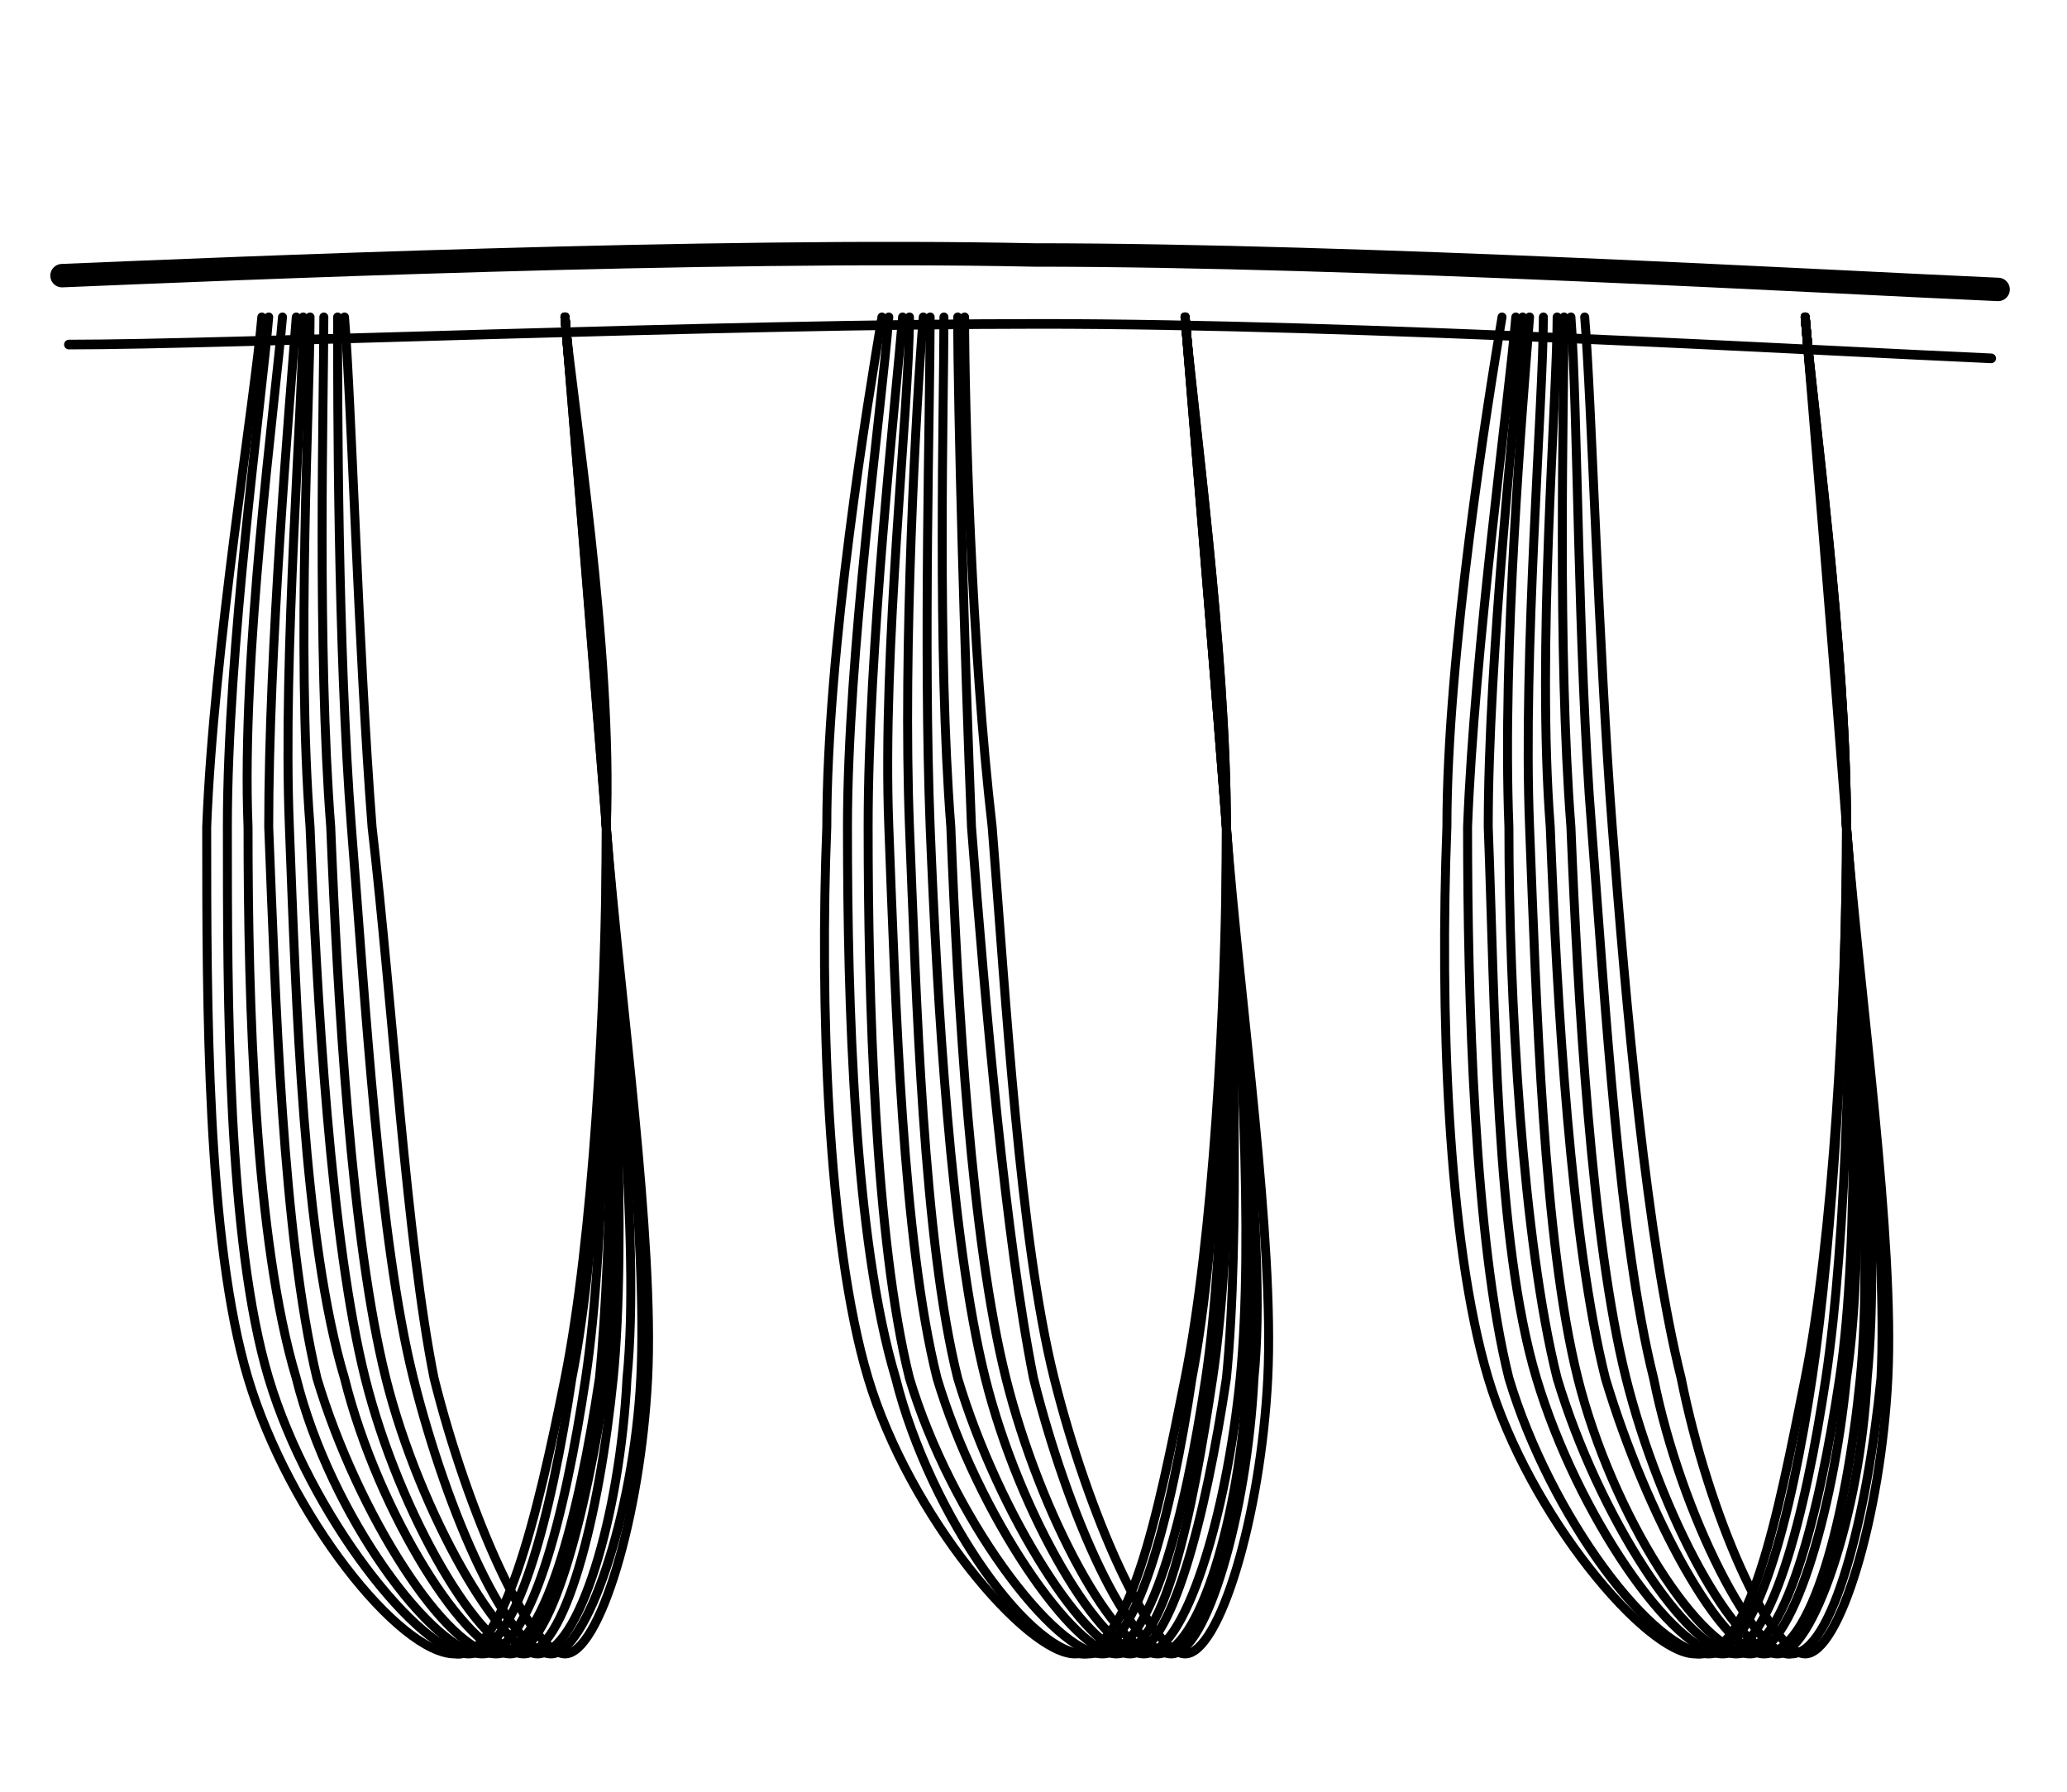
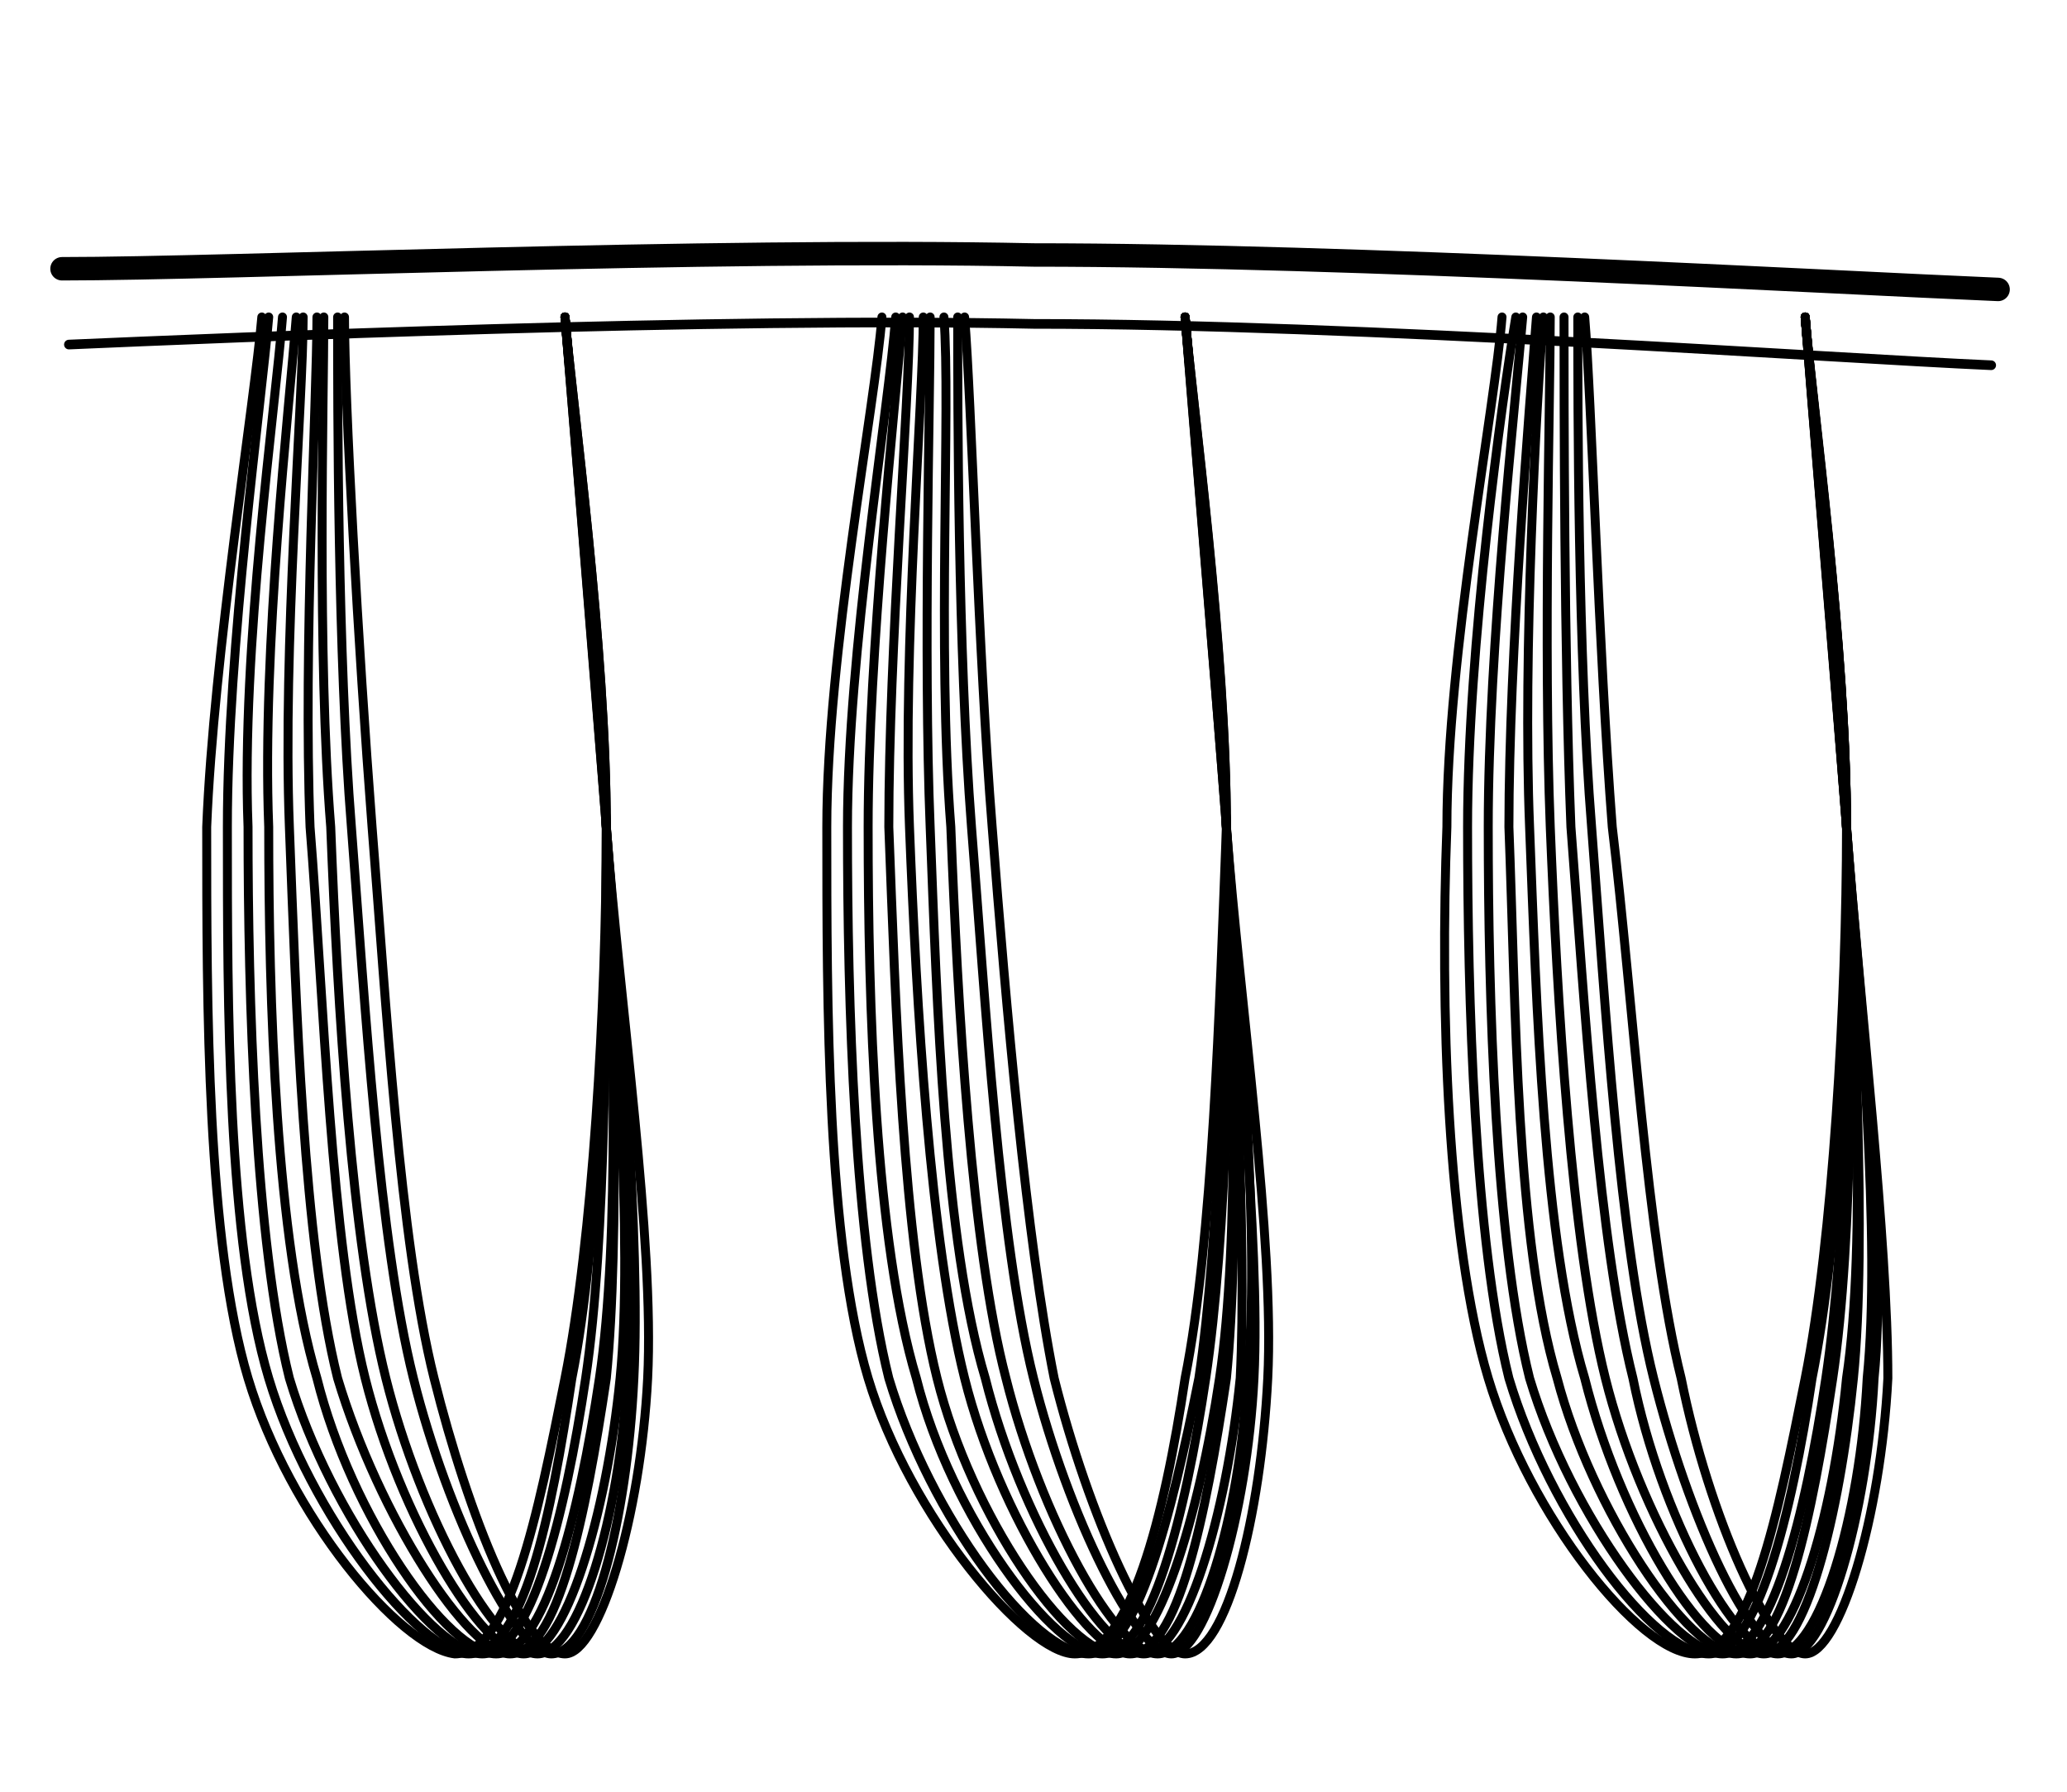
<svg xmlns="http://www.w3.org/2000/svg" viewBox="0 0 300 260" fill="none" stroke="currentColor" stroke-linecap="round" stroke-linejoin="round" aria-hidden="true" focusable="false">
-   <path d="M9 40C33 39 103 36 150 37C197 37 267 41 290 42" stroke-width="3.4" />
-   <path d="M10 50C33 50 104 47 151 47C197 47 266 51 289 52" stroke-width="1.4" />
-   <path d="M38 46C37 58 31 94 30 120C30 146 30 180 36 200C42 220 58 240 66 240C73 241 78 220 82 200C86 180 88 146 88 120C89 94 83 58 82 46" stroke-width="1.3" />
-   <path d="M39 46C38 58 33 94 33 120C33 145 33 180 39 200C45 220 61 240 68 240C75 240 80 220 83 200C87 180 88 146 88 120C87 95 83 58 82 46" stroke-width="1.3" />
-   <path d="M41 46C40 58 35 95 36 120C36 146 37 180 43 200C48 220 63 240 70 240C77 240 82 220 85 200C88 180 88 146 88 120C87 95 83 58 82 46" stroke-width="1.3" />
-   <path d="M43 46C42 59 39 94 39 120C40 145 41 179 46 200C52 220 65 240 72 240C79 240 84 220 87 200C89 180 89 146 88 120C87 94 83 58 82 46" stroke-width="1.3" />
-   <path d="M44 46C44 58 41 95 42 120C43 146 44 180 50 200C55 220 68 240 74 240C80 240 85 220 88 200C90 180 89 145 88 120C87 94 83 59 82 46" stroke-width="1.3" />
-   <path d="M45 46C45 58 43 94 45 120C46 145 48 180 53 200C58 220 70 240 76 240C82 240 87 220 89 200C91 180 89 146 88 120C87 95 83 59 82 46" stroke-width="1.3" />
-   <path d="M47 46C47 58 46 94 48 120C49 145 51 180 56 200C61 220 73 240 78 240C84 240 90 220 91 200C93 180 89 146 88 120C86 94 83 58 82 46" stroke-width="1.3" />
-   <path d="M49 46C49 58 49 94 51 120C53 145 55 180 60 200C65 220 74 240 80 240C85 240 92 220 93 200C94 180 90 146 88 120C86 95 83 58 82 46" stroke-width="1.3" />
-   <path d="M50 46C51 58 52 94 54 120C57 146 59 180 63 200C68 220 77 240 82 240C87 240 93 220 94 200C95 180 90 145 88 120C87 94 83 58 82 46" stroke-width="1.3" />
-   <path d="M128 46C126 58 120 94 120 120C119 145 120 180 126 200C132 220 149 240 156 240C164 240 168 220 172 200C176 180 178 146 178 120C178 95 173 58 172 46" stroke-width="1.3" />
-   <path d="M129 46C128 59 123 95 123 120C123 146 124 180 130 200C135 220 150 241 158 240C165 240 170 220 173 200C177 179 178 145 178 120C177 94 173 58 172 46" stroke-width="1.3" />
-   <path d="M131 46C130 58 126 94 126 120C126 145 127 180 132 200C138 220 153 240 160 240C167 240 172 220 175 200C178 180 178 146 178 120C177 94 173 59 172 46" stroke-width="1.3" />
-   <path d="M132 46C132 59 128 94 129 120C130 146 131 180 136 200C142 220 156 240 162 240C169 240 173 220 176 200C179 180 179 146 178 120C178 94 173 59 172 46" stroke-width="1.3" />
-   <path d="M134 46C133 58 131 94 132 120C133 145 134 180 139 200C145 220 158 240 164 240C170 240 175 220 178 200C180 180 179 146 178 120C177 95 173 58 172 46" stroke-width="1.3" />
-   <path d="M135 46C135 59 134 94 135 120C136 145 138 180 143 200C148 220 160 240 166 240C172 240 178 220 180 200C182 180 180 146 178 120C177 95 173 58 172 46" stroke-width="1.3" />
-   <path d="M137 46C137 59 136 94 138 120C139 146 141 180 146 200C151 220 162 240 168 240C174 240 180 220 181 200C183 180 179 146 178 120C176 94 173 58 172 46" stroke-width="1.3" />
-   <path d="M139 46C139 59 140 95 141 120C143 146 146 180 150 200C155 220 164 240 170 240C175 240 181 220 182 200C184 180 179 146 178 120C176 94 173 58 172 46" stroke-width="1.3" />
-   <path d="M140 46C140 59 141 94 144 120C146 145 148 180 153 200C158 220 167 240 172 240C177 240 183 220 184 200C185 180 180 146 178 120C176 94 173 59 172 46" stroke-width="1.3" />
-   <path d="M218 46C216 58 210 95 210 120C209 146 210 180 216 200C222 220 239 240 246 240C254 241 258 220 262 200C266 180 268 145 268 120C268 94 263 59 262 46" stroke-width="1.3" />
-   <path d="M220 46C219 58 214 94 213 120C213 145 214 180 219 200C225 220 240 240 248 240C255 240 260 220 263 200C266 180 268 146 268 120C268 95 263 58 262 46" stroke-width="1.3" />
-   <path d="M221 46C220 59 216 95 216 120C217 146 217 180 223 200C229 220 243 240 250 240C257 240 262 220 265 200C268 180 269 145 268 120C268 94 263 58 262 46" stroke-width="1.3" />
-   <path d="M222 46C221 59 218 94 219 120C219 145 221 180 226 200C232 220 245 240 252 240C259 240 264 220 267 200C270 180 269 146 268 120C267 95 263 58 262 46" stroke-width="1.3" />
-   <path d="M224 46C224 58 221 95 222 120C223 146 224 180 229 200C234 220 247 240 254 240C260 240 266 220 268 200C271 180 269 146 268 120C267 95 263 58 262 46" stroke-width="1.3" />
-   <path d="M226 46C226 58 223 94 225 120C226 146 228 180 233 200C239 220 250 240 256 240C263 240 268 220 270 200C272 180 269 146 268 120C267 95 263 59 262 46" stroke-width="1.3" />
-   <path d="M227 46C227 59 226 94 228 120C229 145 231 180 236 200C241 220 252 240 258 240C263 240 270 220 271 200C273 180 270 146 268 120C267 95 263 58 262 46" stroke-width="1.3" />
-   <path d="M228 46C229 59 229 95 231 120C233 146 235 180 240 200C244 220 255 241 260 240C266 240 271 220 273 200C274 180 270 146 268 120C267 94 263 58 262 46" stroke-width="1.3" />
-   <path d="M230 46C231 58 232 94 234 120C236 146 239 180 244 200C248 220 257 240 262 240C267 240 273 220 274 200C275 180 270 145 268 120C266 94 263 58 262 46" stroke-width="1.3" />
+   <path d="M9 39C33 39 103 36 150 37C196 37 266 41 290 42" stroke-width="3.4" />
+   <path d="M10 50C33 49 104 46 150 47C197 47 266 52 289 53" stroke-width="1.4" />
+   <path d="M38 46C37 58 31 95 30 120C30 146 30 180 36 200C42 220 58 239 66 240C74 240 78 220 82 200C86 180 88 146 88 120C88 94 83 58 82 46" stroke-width="1.3" />
+   <path d="M39 46C38 58 33 94 33 120C33 146 33 180 39 200C45 220 61 240 68 240C76 240 80 220 83 200C87 180 88 146 88 120C87 94 83 58 82 46" stroke-width="1.3" />
+   <path d="M41 46C40 59 35 94 36 120C36 145 37 180 42 200C48 220 63 240 70 240C77 240 82 220 85 200C88 180 88 146 88 120C87 94 83 58 82 46" stroke-width="1.3" />
+   <path d="M43 46C42 59 38 94 39 120C39 145 40 180 46 200C51 220 65 240 72 240C79 240 84 220 87 200C90 180 89 146 88 120C87 94 83 58 82 46" stroke-width="1.3" />
+   <path d="M44 46C44 58 41 94 42 120C43 146 44 180 49 200C55 220 68 240 74 240C81 240 85 220 88 200C90 180 89 145 88 120C88 94 83 58 82 46" stroke-width="1.3" />
+   <path d="M46 46C46 58 44 94 45 120C47 145 48 180 53 200C58 220 70 240 76 240C82 240 88 220 90 200C92 180 89 145 88 120C87 94 83 58 82 46" stroke-width="1.3" />
+   <path d="M47 46C47 58 46 95 48 120C49 146 51 180 56 200C61 220 72 240 78 240C84 240 90 220 91 200C93 180 90 146 88 120C87 95 83 59 82 46" stroke-width="1.3" />
+   <path d="M49 46C49 59 49 95 51 120C53 146 55 180 60 200C65 220 75 240 80 240C86 240 91 221 92 200C93 180 90 145 88 120C86 94 83 58 82 46" stroke-width="1.3" />
+   <path d="M50 46C50 58 52 94 54 120C56 145 58 180 63 200C68 220 76 240 82 240C87 240 93 220 94 200C95 180 90 146 88 120C86 95 83 58 82 46" stroke-width="1.3" />
+   <path d="M128 46C127 59 120 95 120 120C120 146 120 180 126 200C132 220 149 240 156 240C164 240 169 220 172 200C176 180 177 146 178 120C178 95 173 58 172 46" stroke-width="1.3" />
+   <path d="M130 46C129 59 123 95 123 120C123 146 124 180 129 200C135 220 150 240 158 240C165 240 170 220 174 200C177 180 178 145 178 120C177 94 173 58 172 46" stroke-width="1.3" />
+   <path d="M131 46C130 58 126 95 126 120C126 146 127 180 133 200C138 220 153 240 160 240C167 240 172 220 175 200C178 180 179 145 178 120C178 94 173 58 172 46" stroke-width="1.3" />
+   <path d="M132 46C132 58 129 94 129 120C130 146 131 180 136 200C141 220 155 240 162 240C168 240 174 220 177 200C180 180 179 146 178 120C177 95 173 58 172 46" stroke-width="1.3" />
+   <path d="M134 46C134 58 131 94 132 120C133 146 135 180 140 200C145 220 158 240 164 240C171 240 175 220 178 200C180 180 179 146 178 120C177 95 173 58 172 46" stroke-width="1.3" />
+   <path d="M135 46C135 59 134 95 135 120C136 146 137 180 143 200C148 220 160 240 166 240C172 240 178 220 180 200C181 180 179 146 178 120C177 95 173 58 172 46" stroke-width="1.3" />
+   <path d="M137 46C138 59 136 94 138 120C139 146 141 181 146 200C151 220 162 240 168 240C174 240 180 220 181 200C183 181 180 146 178 120C177 95 173 58 172 46" stroke-width="1.3" />
+   <path d="M139 46C139 59 139 94 141 120C143 145 145 180 150 200C155 220 165 240 170 240C175 240 181 220 182 200C183 180 179 145 178 120C176 94 173 59 172 46" stroke-width="1.3" />
+   <path d="M140 46C141 58 142 95 144 120C146 146 149 180 153 200C158 220 167 240 172 240C178 240 183 220 184 200C185 180 180 146 178 120C176 94 173 58 172 46" stroke-width="1.3" />
+   <path d="M218 46C217 59 210 95 210 120C209 146 210 180 216 200C222 220 238 240 246 240C254 240 258 220 262 200C266 180 268 145 268 120C268 94 263 59 262 46" stroke-width="1.3" />
+   <path d="M220 46C218 58 213 94 213 120C213 145 214 180 219 200C225 220 240 240 248 240C255 240 260 220 263 200C267 180 269 145 268 120C268 94 263 59 262 46" stroke-width="1.3" />
+   <path d="M221 46C220 58 216 94 216 120C216 145 217 180 222 200C228 220 243 240 250 240C257 240 262 220 265 200C268 180 269 145 268 120C268 94 263 58 262 46" stroke-width="1.3" />
+   <path d="M223 46C222 59 219 95 219 120C220 146 220 180 226 200C231 219 245 240 252 240C259 240 263 220 266 200C269 180 269 146 268 120C268 95 263 59 262 46" stroke-width="1.3" />
+   <path d="M224 46C223 58 221 95 222 120C223 146 224 180 230 200C235 220 247 240 254 240C260 240 266 221 268 200C271 180 269 146 268 120C267 94 263 58 262 46" stroke-width="1.3" />
+   <path d="M225 46C225 58 224 94 225 120C226 145 228 180 233 200C238 220 250 240 256 240C262 240 267 220 269 200C271 180 269 145 268 120C266 94 263 58 262 46" stroke-width="1.3" />
+   <path d="M227 46C227 58 227 95 228 120C230 146 232 180 237 200C241 220 252 240 258 240C264 240 270 220 271 200C273 180 270 146 268 120C267 95 263 58 262 46" stroke-width="1.3" />
+   <path d="M229 46C229 59 229 95 231 120C233 146 235 180 240 200C245 220 254 240 260 240C265 240 271 220 272 200C274 180 270 146 268 120C266 95 263 59 262 46" stroke-width="1.3" />
+   <path d="M230 46C231 58 232 94 234 120C237 145 239 180 244 200C248 220 257 240 262 240C267 240 273 220 274 200C274 180 270 146 268 120C266 94 263 59 262 46" stroke-width="1.3" />
</svg>
